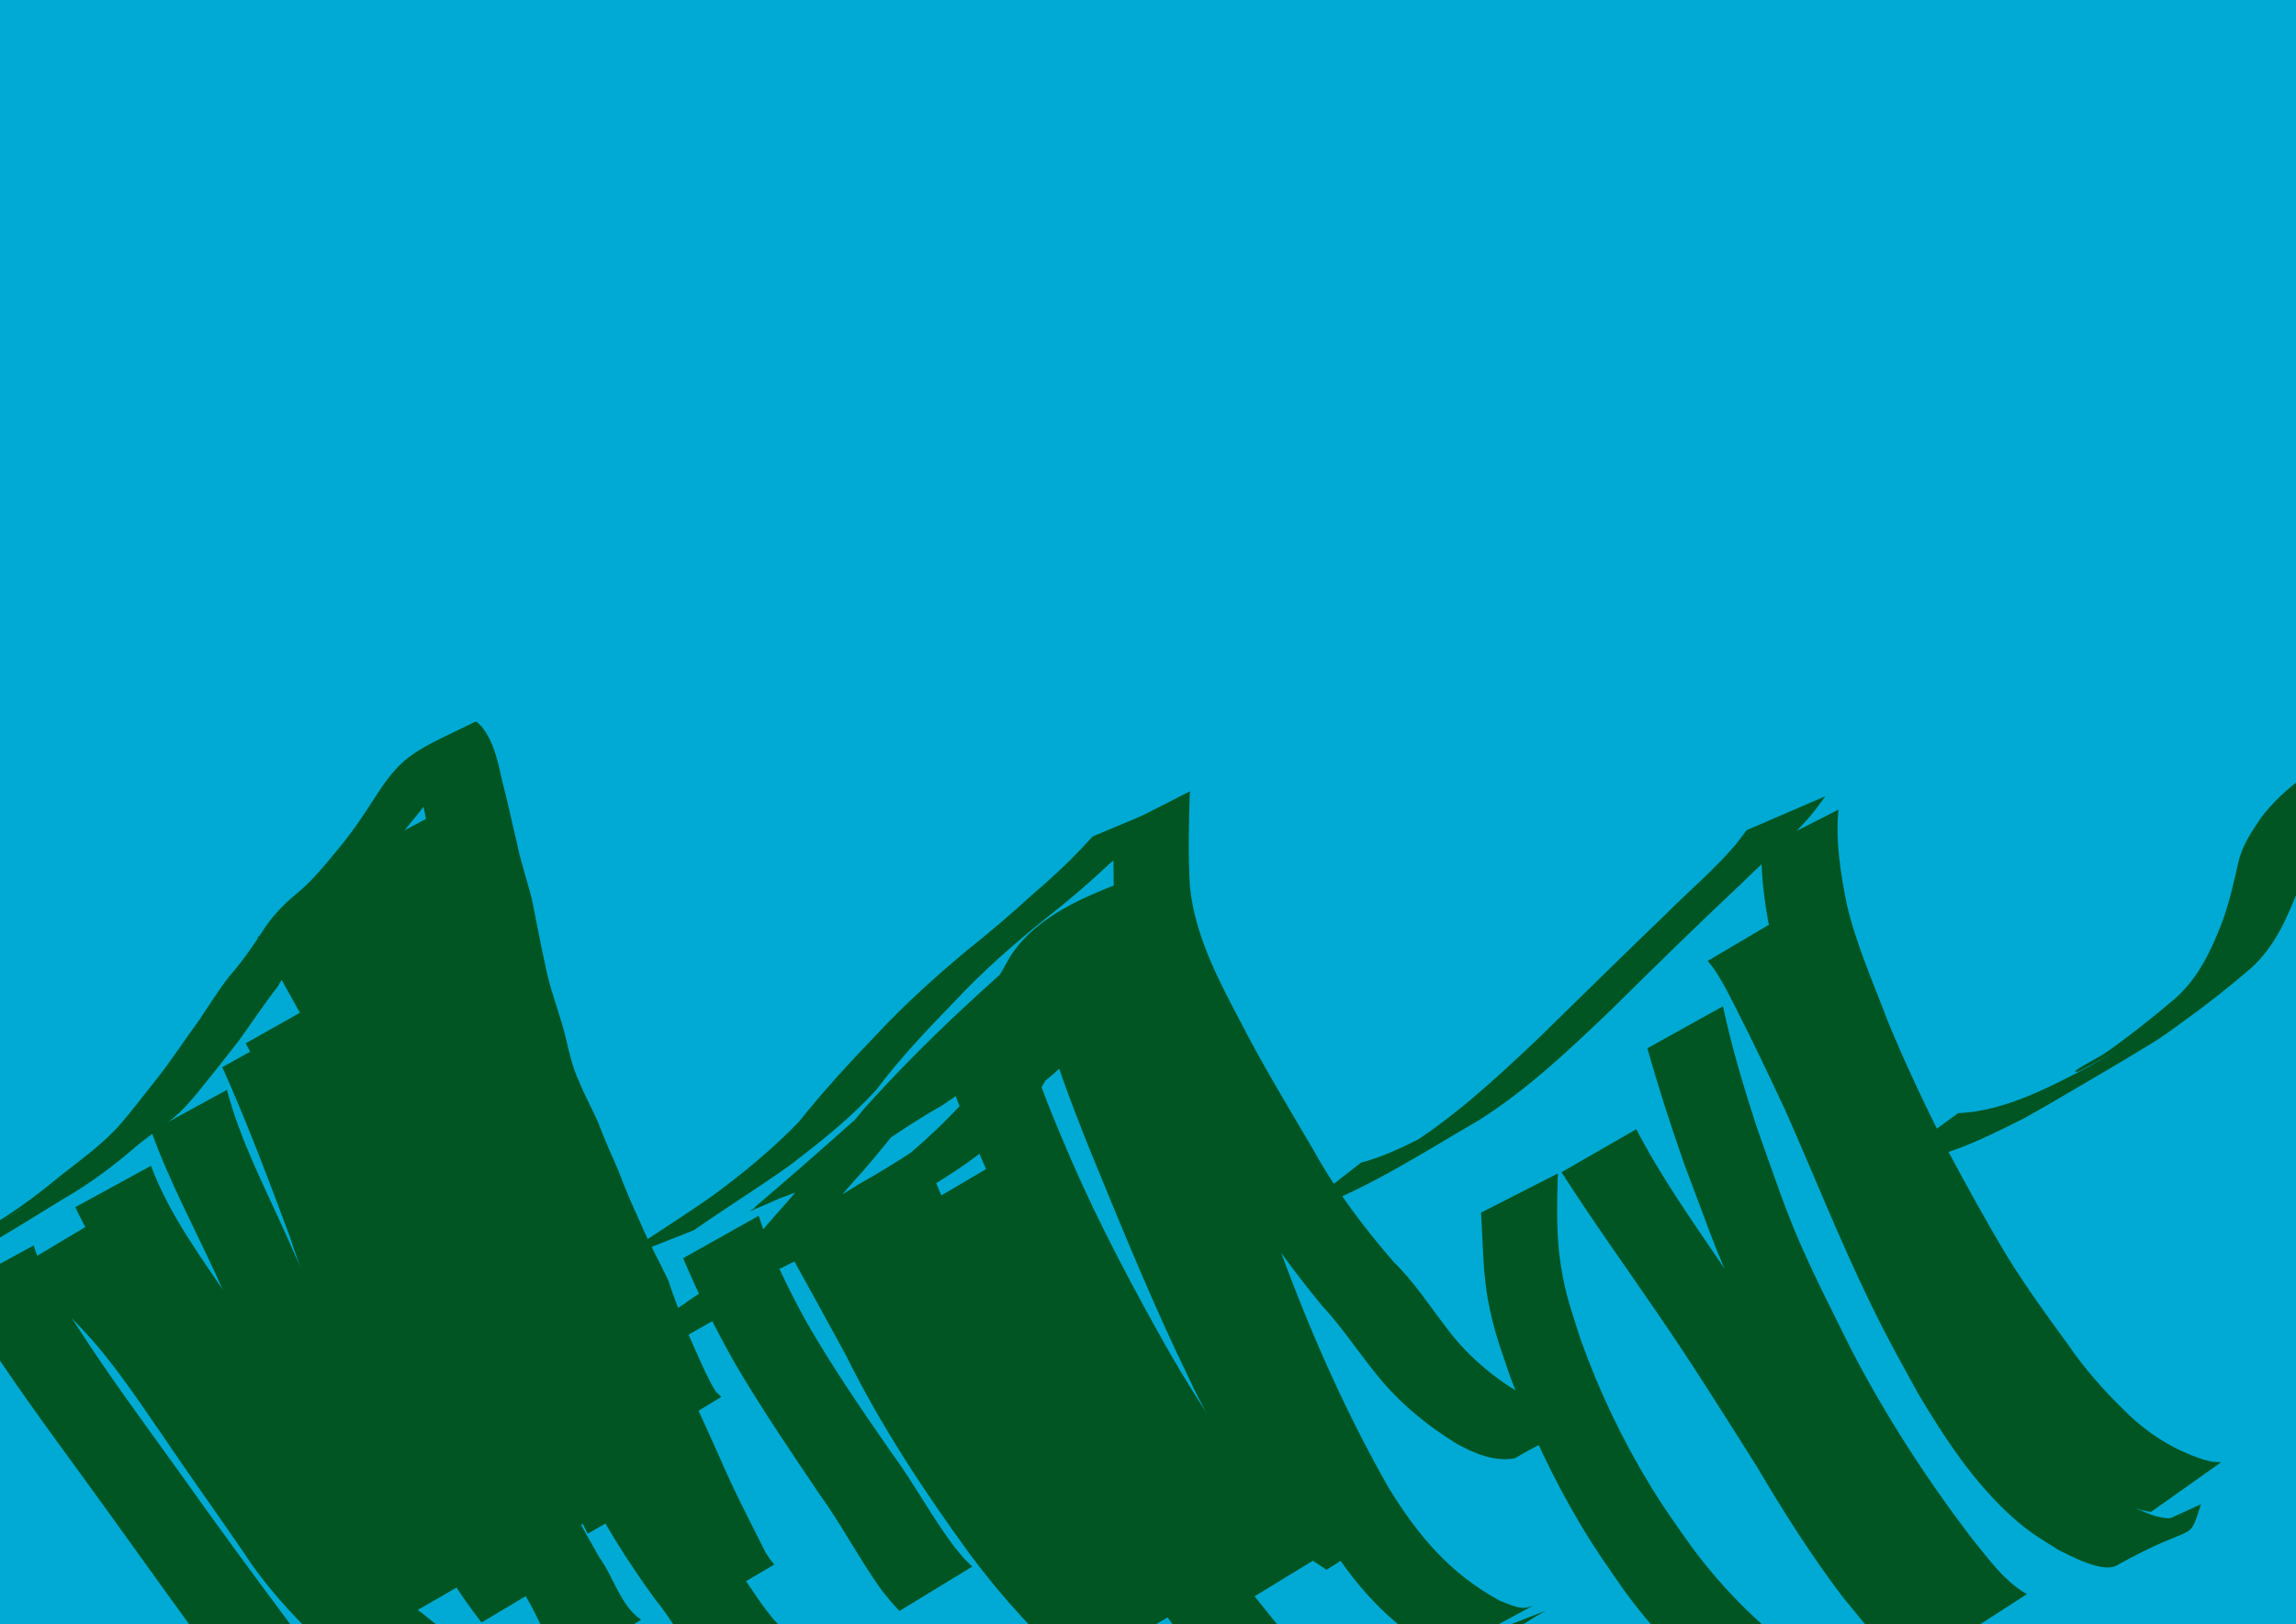
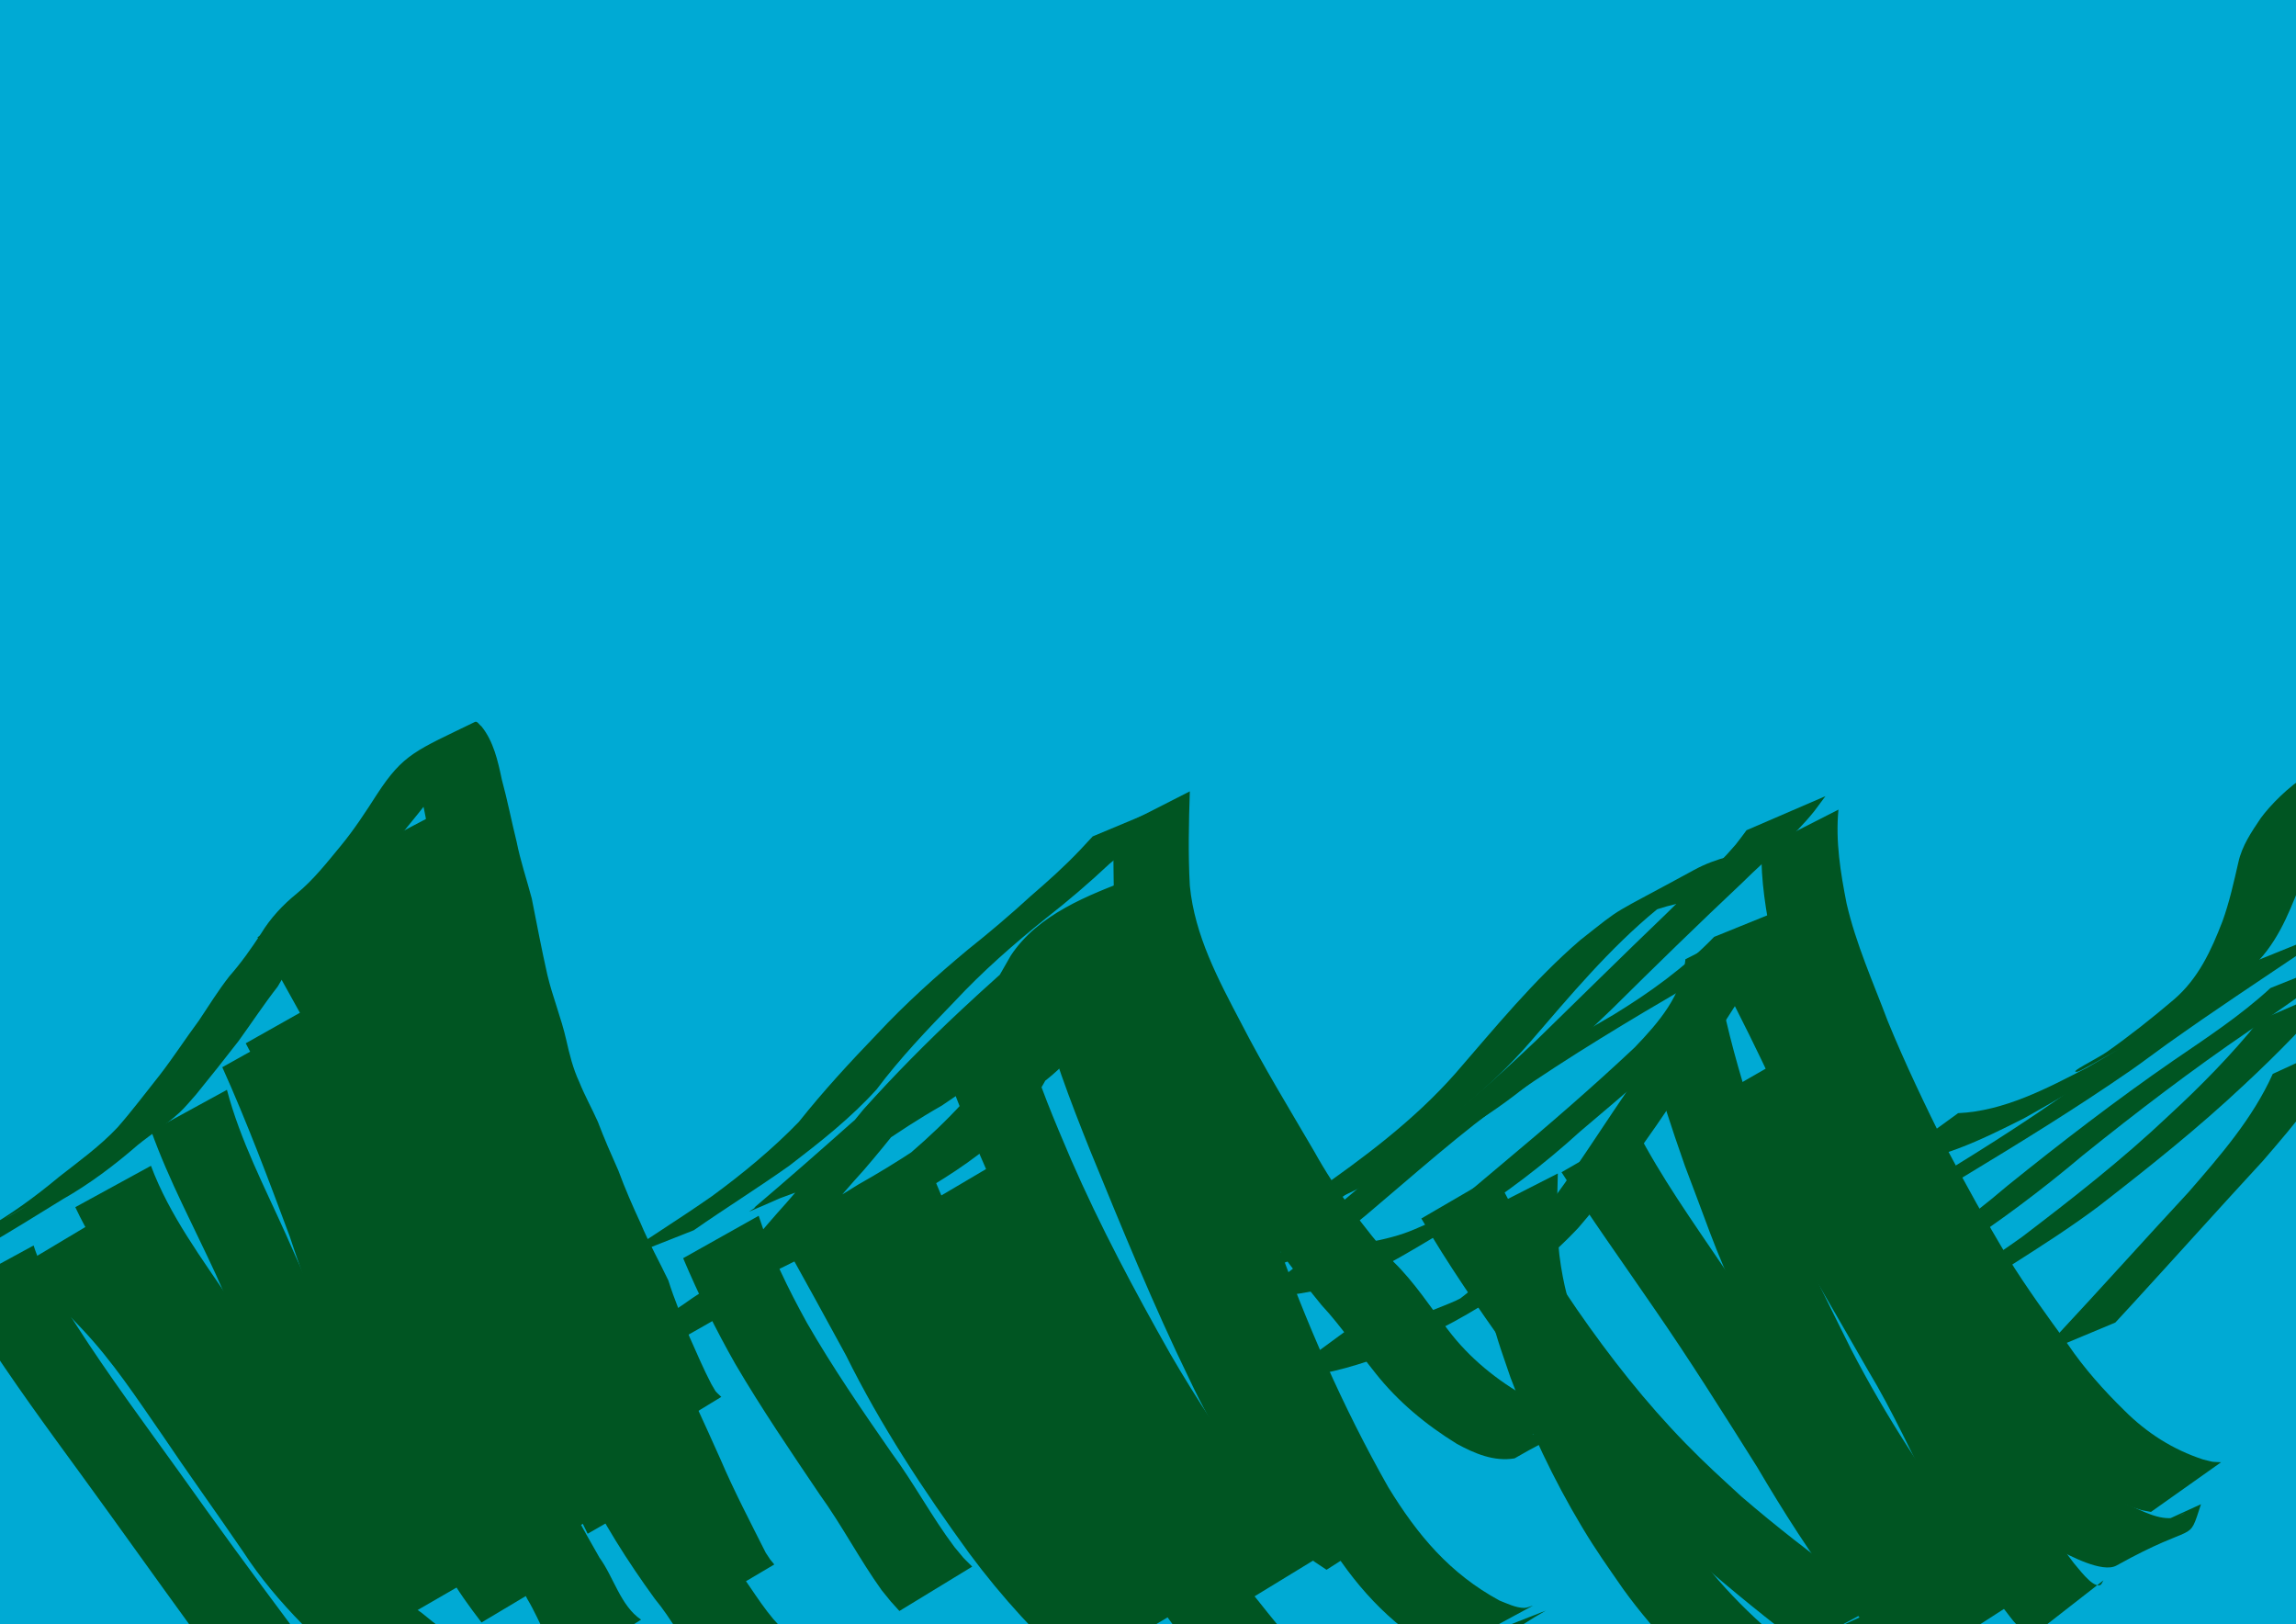
<svg xmlns="http://www.w3.org/2000/svg" width="297mm" height="210mm" viewBox="0 0 297 210" id="svg2" version="1.1">
  <defs id="defs4" />
  <g id="layer1" transform="translate(0,-87)">
    <rect style="fill:#00aad4;stroke-width:0.265" id="rect3336" width="337.155" height="250.976" x="-8.315" y="77.774" />
  </g>
  <g id="layer2">
    <path style="fill:#005522;stroke-width:0.265" id="path3358" d="m -3.188,159.412 c 0.378,-0.147 0.765,-0.275 1.135,-0.442 0.907,-0.409 2.641,-1.338 3.448,-1.791 0.647,-0.363 2.569,-1.489 1.924,-1.123 -7.217,4.089 -9.936,5.784 -5.381,2.991 3.447,-1.964 6.65,-4.29 9.689,-6.83 2.613,-2.045 5.29,-3.972 7.57,-6.395 1.925,-2.189 3.668,-4.53 5.487,-6.807 1.76,-2.284 3.327,-4.706 5.045,-7.02 1.286,-1.932 2.505,-3.896 3.936,-5.727 1.525,-1.729 2.85,-3.614 4.112,-5.539 1.215,-1.991 2.792,-3.681 4.593,-5.147 2.171,-1.777 3.915,-4.017 5.697,-6.169 1.743,-2.109 3.232,-4.403 4.708,-6.701 3.426,-5.246 5.019,-5.62 12.659,-9.343 0.303,-0.148 0.56,0.377 0.839,0.565 1.565,1.926 2.142,4.511 2.642,6.899 0.729,2.657 1.248,5.362 1.913,8.035 0.494,2.488 1.313,4.889 1.958,7.337 0.651,3.301 1.281,6.608 2.022,9.891 0.677,2.851 1.797,5.557 2.442,8.416 0.421,1.858 0.866,3.675 1.672,5.405 0.708,1.762 1.631,3.421 2.408,5.15 0.81,2.147 1.733,4.244 2.664,6.34 0.851,2.303 1.834,4.564 2.869,6.79 1.058,2.536 2.411,4.93 3.592,7.406 0.77,2.478 1.802,4.857 2.726,7.277 0.923,2.05 1.79,4.133 2.834,6.125 0.762,1.265 0.32,0.722 1.287,1.661 0,0 -9.502,5.79 -9.502,5.79 l 0,0 c -1.068,-1.195 -0.592,-0.55 -1.422,-1.939 -1.068,-2.03 -1.996,-4.136 -2.911,-6.238 -0.897,-2.401 -1.883,-4.77 -2.648,-7.22 -1.16,-2.486 -2.527,-4.872 -3.607,-7.398 -1.064,-2.221 -2.018,-4.513 -2.913,-6.804 -0.897,-2.106 -1.825,-4.199 -2.701,-6.315 -0.743,-1.731 -1.681,-3.372 -2.372,-5.128 -0.893,-1.803 -1.363,-3.69 -1.768,-5.658 -0.563,-2.882 -1.623,-5.612 -2.342,-8.455 -0.723,-3.267 -1.406,-6.542 -2.048,-9.824 -0.667,-2.448 -1.537,-4.844 -2.012,-7.342 -0.62,-2.698 -1.1,-5.428 -1.927,-8.075 -0.331,-1.758 -0.839,-4.579 -2.15,-5.843 -3.352,1.761 -2.238,1.183 8.73,-5.2 0.244,-0.142 -0.482,0.303 -0.684,0.5 -0.816,0.797 -1.387,1.841 -2.087,2.73 -1.526,2.325 -2.984,4.697 -4.75,6.855 -1.767,2.16 -3.478,4.395 -5.48,6.342 -1.83,1.367 -3.552,2.846 -4.758,4.822 -1.272,1.93 -2.492,3.918 -4.053,5.633 -1.497,1.787 -2.823,3.692 -3.987,5.714 -1.784,2.283 -3.367,4.707 -5.07,7.05 -1.793,2.318 -3.623,4.613 -5.471,6.885 -0.541,0.618 -1.517,1.765 -2.124,2.324 -1.684,1.551 -3.656,2.771 -5.425,4.215 -3.027,2.625 -6.235,5.045 -9.726,7.027 -6.515,4.011 -13.042,8.172 -20.09,11.191 0,0 8.809,-6.896 8.809,-6.896 z" />
    <path style="fill:#005522;stroke-width:0.265" id="path3360" d="m 79.342,163.222 c 4.222,-2.899 8.575,-5.592 12.772,-8.528 3.974,-2.908 7.785,-6.054 11.215,-9.59 3.169,-3.987 6.616,-7.721 10.146,-11.389 3.656,-3.919 7.64,-7.497 11.757,-10.92 2.772,-2.206 5.473,-4.496 8.083,-6.892 2.207,-1.899 4.367,-3.83 6.372,-5.943 1.12,-1.202 0.566,-0.607 1.661,-1.785 0,0 10.244,-4.285 10.244,-4.285 l 0,0 c -1.109,1.184 -0.549,0.584 -1.68,1.798 -2.008,2.149 -4.091,4.199 -6.397,6.033 -2.617,2.46 -5.344,4.795 -8.176,7.005 -4.192,3.359 -8.238,6.907 -11.903,10.842 -3.515,3.624 -7.003,7.281 -10.039,11.326 -3.354,3.711 -7.312,6.819 -11.274,9.853 -4.062,2.886 -8.289,5.516 -12.376,8.364 0,0 -10.404,4.11 -10.404,4.11 z" />
    <path style="fill:#005522;stroke-width:0.265" id="path3362" d="m 153.911,102.348 c -0.136,4.076 -0.229,8.158 0.003,12.23 0.626,6.427 3.698,12.151 6.649,17.768 2.9,5.65 6.223,11.063 9.422,16.544 2.861,5.156 6.425,9.848 10.268,14.3 2.726,2.648 4.759,5.85 7.079,8.834 2.766,3.651 6.34,6.531 10.317,8.76 2.177,0.985 4.805,2.251 7.091,0.962 -9.223,5.18 -11.699,7.308 -8.595,4.7 0,0 10.289,-4.445 10.289,-4.445 l 0,0 c -2.046,4.225 -0.114,0.563 -10.513,6.615 -2.648,0.45 -5.171,-0.622 -7.462,-1.874 -3.976,-2.449 -7.601,-5.44 -10.511,-9.115 -2.36,-2.932 -4.434,-6.081 -7.006,-8.841 -3.754,-4.591 -7.309,-9.356 -10.228,-14.531 -3.261,-5.466 -6.511,-10.944 -9.411,-16.614 -2.987,-5.743 -6.189,-11.55 -7.009,-18.075 -0.343,-4.039 -0.178,-8.087 -0.359,-12.135 0,0 9.977,-5.083 9.977,-5.083 z" />
    <path style="fill:#005522;stroke-width:0.265" id="path3364" d="m 176.07,150.362 c 3.01,-0.787 5.82,-2.183 8.57,-3.61 0.966,-0.501 3.812,-2.099 2.877,-1.542 -2.041,1.217 -4.133,2.349 -6.2,3.523 6.419,-3.907 11.949,-9.025 17.389,-14.158 5.611,-5.465 11.18,-10.972 16.831,-16.396 2.986,-2.991 6.246,-5.728 8.988,-8.954 0.963,-1.25 0.498,-0.633 1.398,-1.849 0,0 10.208,-4.406 10.208,-4.406 l 0,0 c -0.927,1.248 -0.451,0.607 -1.43,1.923 -2.723,3.415 -6.187,6.144 -9.272,9.217 -5.744,5.405 -11.386,10.911 -16.989,16.462 -5.396,5.149 -10.831,10.333 -17.171,14.327 -7.753,4.497 -15.412,9.553 -24.023,12.315 0,0 8.821,-6.853 8.821,-6.853 z" />
    <path style="fill:#005522;stroke-width:0.265" id="path3366" d="m 237.814,104.711 c -0.395,4.1 0.263,8.115 1.048,12.122 1.213,5.256 3.435,10.197 5.327,15.226 2.255,5.516 4.838,10.891 7.49,16.226 2.581,4.853 5.228,9.674 8.066,14.382 2.394,3.861 5.06,7.533 7.74,11.196 2.123,3.124 4.625,5.931 7.32,8.567 2.898,2.901 6.262,5.04 10.143,6.32 1.623,0.394 0.834,0.285 2.364,0.367 0,0 -9.071,6.424 -9.071,6.424 l 0,0 c -1.601,-0.298 -0.785,-0.099 -2.442,-0.618 -3.887,-1.54 -7.285,-3.856 -10.273,-6.79 -2.756,-2.677 -5.405,-5.448 -7.498,-8.691 -2.586,-3.758 -5.268,-7.453 -7.638,-11.356 -2.811,-4.757 -5.521,-9.575 -8.086,-14.47 -2.64,-5.379 -5.182,-10.81 -7.512,-16.331 -1.948,-5.064 -4.209,-10.038 -5.524,-15.322 -0.827,-4.02 -1.499,-8.058 -1.413,-12.178 0,0 9.961,-5.075 9.961,-5.075 z" />
    <path style="fill:#005522;stroke-width:0.265" id="path3370" d="m 253.288,143.97 c 5.971,-0.275 11.468,-3.19 16.674,-5.876 10.062,-5.857 -0.63,0.415 -1.187,0.506 -1.491,0.245 2.515,-1.676 3.75,-2.546 3.009,-2.122 5.872,-4.393 8.675,-6.775 3.169,-2.716 4.827,-6.338 6.291,-10.129 0.897,-2.478 1.463,-5.056 2.054,-7.619 0.47,-2.147 1.699,-3.939 2.903,-5.729 2.411,-3.279 9.442,-9.71 12.126,-5.356 0.439,0.712 0.524,1.29 0.736,2.091 0.54,2.947 1.35,5.831 2.168,8.711 0.57,2.89 1.4,5.699 2.336,8.489 0.714,2.31 1.6,4.542 2.253,6.871 0.49,2.567 1.546,4.952 2.552,7.345 1.079,2.238 2.178,4.465 3.28,6.691 0.967,2.036 1.429,4.25 2.241,6.341 0.955,1.976 1.856,3.99 3.121,5.792 0.85,1.044 0.42,0.506 1.29,1.613 0,0 -9.553,5.705 -9.553,5.705 l 0,0 c -0.897,-1.119 -0.453,-0.558 -1.331,-1.682 -1.263,-1.9 -2.259,-3.957 -3.251,-6.008 -0.811,-2.064 -1.242,-4.253 -2.174,-6.275 -1.08,-2.259 -2.208,-4.495 -3.292,-6.752 -1.033,-2.429 -2.094,-4.861 -2.612,-7.464 -0.681,-2.305 -1.552,-4.533 -2.226,-6.84 -0.904,-2.82 -1.798,-5.635 -2.313,-8.558 -0.789,-2.886 -1.688,-5.742 -2.272,-8.678 -0.119,-0.47 -0.228,-1.14 -0.523,-1.569 -0.07,-0.102 -0.176,-0.205 -0.299,-0.22 -0.123,-0.016 -0.453,0.203 -0.346,0.139 9.511,-5.778 11.593,-7.56 8.311,-4.837 -1.2,1.691 -2.5,3.366 -3.111,5.377 -0.671,2.597 -1.16,5.246 -2.061,7.782 -1.532,3.952 -3.125,7.837 -6.367,10.749 -2.867,2.455 -5.809,4.777 -8.88,6.976 -1.232,0.882 -2.446,1.795 -3.737,2.59 -4.223,2.6 -8.52,5.078 -12.797,7.59 -1.306,0.767 -2.633,1.498 -3.949,2.246 -5.509,2.767 -11.24,5.624 -17.522,5.881 0,0 9.044,-6.571 9.044,-6.571 z" />
    <path style="fill:#005522;stroke-width:0.265" id="path3372" d="m 56.454,105.207 c 0.642,4.047 2.213,7.826 3.691,11.619 2.759,6.637 6.039,13.041 9.094,19.544 3.321,7.033 6.382,14.186 9.573,21.279 2.397,5.743 4.737,11.511 7.652,17.014 2.519,4.547 4.588,9.318 6.724,14.05 1.763,4.126 3.851,8.099 5.862,12.107 0.775,1.158 0.394,0.661 1.109,1.518 0,0 -9.629,5.698 -9.629,5.698 l 0,0 c -0.665,-1.032 -0.301,-0.445 -1.075,-1.772 -1.883,-4.085 -3.847,-8.131 -5.673,-12.243 -2.143,-4.71 -4.263,-9.431 -6.715,-13.992 -2.812,-5.587 -5.163,-11.372 -7.516,-17.164 -3.113,-7.12 -6.171,-14.267 -9.497,-21.291 -3.113,-6.495 -6.398,-12.91 -9.34,-19.485 -1.556,-3.829 -3.158,-7.635 -4.179,-11.651 0,0 9.918,-5.232 9.918,-5.232 z" />
    <path style="fill:#005522;stroke-width:0.265" id="path3374" d="m 55.057,128.098 c 1.939,6.085 4.495,11.939 7.302,17.667 4.011,7.586 8.089,15.14 12.365,22.581 3.38,5.85 6.776,11.687 9.876,17.692 2.572,5.412 5.79,10.464 9.427,15.215 2.239,2.545 3.821,5.556 6.001,8.143 0.245,0.268 0.49,0.536 0.734,0.804 0,0 -9.515,5.756 -9.515,5.756 l 0,0 c -0.248,-0.285 -0.496,-0.57 -0.744,-0.855 -2.101,-2.66 -3.627,-5.709 -5.799,-8.319 -3.549,-4.883 -6.781,-9.99 -9.421,-15.429 -3.04,-6.019 -6.445,-11.833 -9.708,-17.731 -4.237,-7.486 -8.212,-15.116 -12.33,-22.667 -1.319,-2.592 -2.505,-4.844 -3.697,-7.489 -1.49,-3.309 -2.75,-6.722 -4.275,-10.016 0,0 9.786,-5.351 9.786,-5.351 z" />
    <path style="fill:#005522;stroke-width:0.265" id="path3376" d="m 52.789,129.5 c 1.672,4.985 3.058,10.058 4.606,15.082 2.599,7.958 5.991,15.61 9.801,23.053 3.639,7.272 7.692,14.313 11.794,21.33 1.882,3.146 0.993,1.641 2.671,4.512 0,0 -9.427,5.422 -9.427,5.422 l 0,0 c -1.545,-2.931 -0.718,-1.394 -2.49,-4.605 -3.92,-7.136 -8.016,-14.172 -11.601,-21.489 -3.876,-7.459 -7.37,-15.131 -10.092,-23.093 -1.621,-4.96 -2.984,-10.022 -5.045,-14.823 0,0 9.785,-5.389 9.785,-5.389 z" />
    <path style="fill:#005522;stroke-width:0.265" id="path3378" d="m 43.009,115.61 c 1.681,3.371 3.421,6.706 5.219,10.016 2.768,4.74 5.067,9.742 7.283,14.759 2.524,5.818 5.617,11.368 8.657,16.928 2.861,5.229 5.876,10.356 9.216,15.293 2.726,3.737 5.392,7.52 7.948,11.376 0.27,0.407 0.539,0.814 0.809,1.221 0,0 -9.545,5.57 -9.545,5.57 l 0,0 c -0.257,-0.415 -0.514,-0.83 -0.771,-1.245 -2.417,-3.931 -5.04,-7.724 -7.726,-11.474 -3.346,-4.973 -6.376,-10.132 -9.232,-15.402 -3.033,-5.597 -6.121,-11.177 -8.731,-16.988 -2.206,-4.985 -4.566,-9.921 -7.314,-14.632 -1.836,-3.278 -3.624,-6.582 -5.511,-9.829 0,0 9.698,-5.594 9.698,-5.594 z" />
    <path style="fill:#005522;stroke-width:0.265" id="path3380" d="m 51.109,110.569 c 0.132,6.075 2.535,11.881 4.507,17.546 3.621,9.992 8.178,19.61 12.597,29.266 3.959,8.581 8.143,17.056 12.284,25.55 1.736,3.301 3.153,6.754 5.018,9.986 0,0 -9.5,5.447 -9.5,5.447 l 0,0 c -1.683,-3.358 -3.024,-6.867 -4.685,-10.237 -3.98,-8.585 -8.168,-17.069 -12.09,-25.681 -4.363,-9.708 -8.928,-19.337 -12.762,-29.271 -2.102,-5.713 -4.566,-11.438 -5.361,-17.514 0,0 9.992,-5.091 9.992,-5.091 z" />
    <path style="fill:#005522;stroke-width:0.265" id="path3382" d="m 38.49,132.591 c 2.665,7.433 5.253,14.893 7.869,22.345 3.144,9.865 7.401,19.297 12.287,28.406 2.862,4.872 5.725,9.742 8.645,14.579 1.307,2.216 2.835,4.281 4.441,6.285 0,0 -9.444,5.633 -9.444,5.633 l 0,0 c -1.597,-2.07 -3.123,-4.19 -4.418,-6.467 -2.836,-4.908 -5.692,-9.803 -8.368,-14.802 -4.719,-9.259 -8.787,-18.828 -12.04,-28.705 -2.737,-7.342 -5.49,-14.692 -8.706,-21.839 0,0 9.733,-5.435 9.733,-5.435 z" />
    <path style="fill:#005522;stroke-width:0.265" id="path3384" d="m 41.511,129.455 c 2.624,6.104 5.283,12.192 8.01,18.251 4.958,10.222 10.39,20.205 15.613,30.293 3.93,7.931 8.01,15.792 12.419,23.468 1.829,2.499 2.721,6.232 5.375,8.01 0,0 -9.423,5.936 -9.423,5.936 l 0,0 c -2.585,-2.261 -3.545,-5.711 -5.283,-8.587 -4.101,-7.864 -8.014,-15.824 -11.88,-23.806 -5.219,-10.105 -10.811,-20.01 -15.903,-30.18 -2.85,-5.985 -5.492,-12.078 -8.655,-17.906 0,0 9.727,-5.48 9.727,-5.48 z" />
    <path style="fill:#005522;stroke-width:0.265" id="path3386" d="m 29.355,140.949 c 1.726,6.562 4.89,12.595 7.651,18.755 3.63,8.301 7.547,16.461 11.712,24.505 3.185,6.22 6.721,12.247 10.182,18.315 0.428,0.716 0.855,1.432 1.283,2.148 0,0 -9.391,5.425 -9.391,5.425 l 0,0 c -0.412,-0.731 -0.824,-1.462 -1.236,-2.193 -3.377,-6.133 -6.77,-12.256 -9.962,-18.488 -4.083,-8.105 -8.023,-16.271 -11.671,-24.583 -2.831,-6.157 -6.06,-12.139 -8.353,-18.531 0,0 9.786,-5.351 9.786,-5.351 z" />
    <path style="fill:#005522;stroke-width:0.265" id="path3388" d="m 19.527,150.776 c 2.409,6.45 6.639,12.05 10.442,17.73 6.077,9.415 12.432,18.635 19.613,27.245 2.457,2.929 5.255,5.527 8.069,8.101 0,0 -9.117,5.618 -9.117,5.618 l 0,0 c -2.721,-2.696 -5.432,-5.408 -7.844,-8.392 -7.013,-8.77 -13.336,-18.041 -19.619,-27.342 -4,-5.706 -8.357,-11.273 -11.33,-17.608 0,0 9.786,-5.351 9.786,-5.351 z" />
    <path style="fill:#005522;stroke-width:0.265" id="path3392" d="m 12.739,157.68 c 2.046,3.133 4.621,5.873 7.148,8.616 3.968,4.131 7.03,8.999 10.226,13.722 3.449,5.147 7.1,10.152 10.655,15.224 2.24,3.271 4.864,6.234 7.695,8.998 1.966,1.519 4.031,2.905 6.06,4.339 1.952,1.624 3.982,3.111 6.061,4.566 0.319,0.198 0.639,0.396 0.958,0.593 0,0 -9.35,6.009 -9.35,6.009 l 0,0 c -0.323,-0.214 -0.645,-0.428 -0.968,-0.643 -2.072,-1.463 -4.071,-3.002 -6.069,-4.563 -2.073,-1.457 -4.186,-2.874 -6.103,-4.536 -2.799,-2.868 -5.397,-5.924 -7.583,-9.294 -3.494,-5.116 -7.125,-10.132 -10.583,-15.273 -3.219,-4.648 -6.341,-9.4 -10.238,-13.523 -2.61,-2.739 -5.235,-5.474 -7.545,-8.476 0,0 9.636,-5.759 9.636,-5.759 z" />
    <path style="fill:#005522;stroke-width:0.265" id="path3394" d="m 4.346,161.081 c 1.191,3.743 3.431,7.065 5.549,10.337 4.179,6.505 8.798,12.711 13.306,18.989 4.696,6.612 9.485,13.159 14.34,19.656 3.925,5.37 8.153,10.512 12.779,15.291 1.534,1.66 3.414,2.884 5.314,4.071 1.4,0.875 2.451,1.557 4.05,1.953 0.304,-0.02 0.607,-0.039 0.911,-0.059 0,0 -9.066,6.488 -9.066,6.488 l 0,0 c -0.341,-0.066 -0.682,-0.132 -1.023,-0.198 C 46.951,236.16 43.822,233.628 41.096,230.974 36.545,226.086 32.397,220.834 28.428,215.466 23.598,208.947 18.896,202.334 14.149,195.754 9.627,189.461 4.96,183.27 0.6,176.862 c -2.258,-3.323 -4.576,-6.677 -6.096,-10.416 0,0 9.843,-5.365 9.843,-5.365 z" />
    <path style="fill:#005522;stroke-width:0.265" id="path3396" d="m 144.127,123.754 c 1.03,6.939 3.51,13.553 5.967,20.088 3.913,9.983 7.987,19.894 12.792,29.483 3.17,6.57 7.192,12.645 11.8,18.282 1.091,1.255 2.189,2.564 3.501,3.604 0.864,0.685 1.884,1.199 2.797,1.818 0,0 -9.388,5.996 -9.388,5.996 l 0,0 c -0.949,-0.654 -1.963,-1.243 -2.829,-2.009 -1.284,-1.135 -2.34,-2.517 -3.405,-3.848 -4.405,-5.867 -8.345,-12.075 -11.475,-18.723 -4.715,-9.664 -8.758,-19.618 -12.838,-29.563 -2.623,-6.533 -5.142,-13.124 -6.804,-19.979 0,0 9.882,-5.149 9.882,-5.149 z" />
    <path style="fill:#005522;stroke-width:0.265" id="path3398" d="m 145.887,117.199 c 2.299,4.353 4.209,8.897 6.281,13.36 4.473,9.638 8.81,19.345 12.741,29.217 4.053,11.308 8.752,22.131 14.677,32.581 3.806,6.218 7.953,11.156 14.392,14.653 0.921,0.359 2.139,0.954 3.188,0.948 0.392,-0.002 0.758,-0.199 1.138,-0.298 -2.899,1.568 -5.798,3.137 -8.697,4.705 0,0 10.351,-4.056 10.351,-4.056 l 0,0 c -8.675,4.898 -8.487,7.855 -15.13,4.636 -6.204,-3.887 -10.521,-9.132 -14.192,-15.442 -5.71,-10.538 -10.44,-21.532 -14.582,-32.777 -4.043,-9.787 -8.342,-19.475 -13.087,-28.944 -2.191,-4.347 -4.221,-8.79 -6.736,-12.963 0,0 9.655,-5.62 9.655,-5.62 z" />
    <path style="fill:#005522;stroke-width:0.265" id="path3400" d="m 132.859,134.841 c 1.422,5.205 3.582,10.19 5.694,15.146 3.759,8.625 8.197,16.931 12.826,25.114 3.426,5.921 7.249,11.611 11.186,17.204 2.079,2.814 4.358,5.481 6.657,8.117 0.368,0.376 0.735,0.752 1.103,1.128 0,0 -9.409,5.743 -9.409,5.743 l 0,0 c -0.376,-0.395 -0.752,-0.789 -1.128,-1.184 -2.301,-2.685 -4.631,-5.361 -6.619,-8.291 -3.732,-5.759 -7.382,-11.579 -10.796,-17.532 -4.59,-8.239 -9.102,-16.535 -13.038,-25.111 -2.243,-4.954 -4.451,-9.934 -6.32,-15.044 0,0 9.844,-5.29 9.844,-5.29 z" />
    <path style="fill:#005522;stroke-width:0.265" id="path3402" d="m 120.09,150.51 c 2.297,5.967 5.142,11.707 7.991,17.424 3.45,6.886 7.232,13.599 11.187,20.206 1.905,3.145 3.863,6.258 5.81,9.378 2.067,3.298 4.391,6.42 6.806,9.469 0.308,0.377 0.617,0.754 0.925,1.131 0,0 -9.489,5.665 -9.489,5.665 l 0,0 c -0.297,-0.388 -0.595,-0.776 -0.892,-1.164 -2.368,-3.122 -4.686,-6.286 -6.825,-9.571 -2.034,-3.086 -3.942,-6.252 -5.691,-9.509 -3.707,-6.771 -7.357,-13.573 -10.933,-20.414 -2.931,-5.684 -5.788,-11.402 -8.638,-17.126 0,0 9.749,-5.487 9.749,-5.487 z" />
    <path style="fill:#005522;stroke-width:0.265" id="path3404" d="m 127.733,151.093 c 3.168,5.482 6.386,10.937 9.649,16.365 4.43,7.339 8.745,14.747 13.206,22.068 3.394,5.729 7.38,11.065 11.299,16.437 2.824,3.427 5.438,7.335 9.458,9.447 0.318,-0.004 0.636,-0.008 0.953,-0.012 0,0 -9.117,6.389 -9.117,6.389 l 0,0 c -0.37,-0.122 -0.741,-0.245 -1.111,-0.367 -3.885,-2.538 -6.581,-6.394 -9.408,-10 -3.94,-5.392 -7.882,-10.799 -11.238,-16.583 -4.378,-7.367 -8.572,-14.845 -13.118,-22.112 -3.32,-5.365 -6.554,-10.799 -10.208,-15.947 0,0 9.633,-5.686 9.633,-5.686 z" />
    <path style="fill:#005522;stroke-width:0.265" id="path3406" d="m 111.053,155.041 c 2.341,5.087 4.97,10.042 7.536,15.019 0.672,1.305 1.342,2.612 2.017,3.916 2.045,3.949 2.425,4.803 4.779,8.674 2.732,4.491 5.756,8.753 8.866,12.986 4.293,5.576 9.188,10.674 14.665,15.092 1.915,1.073 0.981,0.697 2.761,1.229 0,0 -9.198,6.177 -9.198,6.177 l 0,0 c -1.809,-0.856 -0.867,-0.33 -2.787,-1.645 -5.315,-4.677 -10.101,-9.908 -14.321,-15.598 -5.919,-8.143 -11.461,-16.551 -15.934,-25.592 -2.683,-4.918 -5.368,-9.836 -8.1,-14.727 0,0 9.716,-5.532 9.716,-5.532 z" />
    <path style="fill:#005522;stroke-width:0.265" id="path3408" d="m 98.138,157.241 c 1.549,4.846 3.79,9.399 6.24,13.841 3.325,5.784 7.109,11.277 10.907,16.756 2.925,3.953 5.225,8.319 8.179,12.246 1.533,1.837 0.76,1 2.297,2.532 0,0 -9.418,5.74 -9.418,5.74 l 0,0 c -1.511,-1.67 -0.74,-0.776 -2.3,-2.694 -2.868,-4 -5.133,-8.391 -8.017,-12.384 -3.746,-5.551 -7.513,-11.088 -10.907,-16.866 -2.519,-4.433 -4.767,-8.988 -6.75,-13.684 0,0 9.769,-5.486 9.769,-5.486 z" />
    <path style="fill:#005522;stroke-width:0.265" id="path3410" d="m 144.397,117.73 c -3.447,2.852 -6.799,5.811 -10.094,8.836 -4.421,4.052 -8.632,8.316 -12.679,12.739 -3.39,3.966 -6.518,8.136 -9.934,12.08 -3.334,3.651 -6.404,7.529 -9.663,11.246 -2,1.957 -3.621,4.573 -6.084,6.031 -3.479,2.06 -7.018,4.015 -10.527,6.023 -0.304,-0.004 -0.657,0.152 -0.913,-0.013 -0.317,-0.205 -0.514,-0.594 -0.598,-0.962 -0.456,-2.012 3.23,-4.128 4.442,-4.972 6.658,-4.77 14.122,-7.852 21.38,-11.452 1.835,-0.91 4.976,-2.603 6.778,-3.563 8.398,-4.815 -1.828,1.067 -2.951,1.583 -0.975,0.448 1.784,-1.192 2.66,-1.811 2.037,-1.438 3.825,-2.954 5.568,-4.727 1.97,-2.003 3.308,-4.445 4.65,-6.877 1.389,-1.939 2.803,-3.831 4.071,-5.853 1.783,-3.295 0.5,-0.996 10.087,-4.202 0.458,-0.153 -0.674,0.693 -1.002,1.048 -1.732,1.873 -3.434,3.772 -5.175,5.638 -4.154,4.536 -8.845,8.499 -13.687,12.271 -5.257,4.114 -11.005,7.28 -16.852,10.548 -1.199,0.67 -0.975,0.57 -1.908,0.115 -0.078,-0.47 -0.35,-0.948 -0.233,-1.41 0.187,-0.732 2.009,-2.051 2.396,-2.342 2.193,-1.652 4.56,-3.047 6.886,-4.498 5.075,-2.866 9.932,-6.035 14.494,-9.661 3.586,-2.788 6.19,-6.425 8.555,-10.24 1.327,-2.227 2.315,-4.614 3.879,-6.692 1.365,-1.474 2.66,-2.951 3.687,-4.683 0.427,-0.643 0.791,-1.296 1.01,-2.032 0.013,-0.045 -0.161,0.836 -0.071,0.793 3.071,-1.479 5.956,-3.316 8.933,-4.974 -3.319,2.429 -5.894,5.699 -8.522,8.824 -3.009,3.963 -6.496,7.431 -10.266,10.656 -3.398,2.907 -7.215,5.254 -10.884,7.793 -2.934,1.663 -5.737,3.508 -8.508,5.425 -1.463,0.983 -2.961,1.916 -4.396,2.94 -0.362,0.258 -0.715,0.528 -1.067,0.799 -0.159,0.122 -0.279,0.307 -0.466,0.381 -3.262,1.281 -6.567,2.448 -9.851,3.672 4.24,-3.597 8.419,-7.266 12.575,-10.962 5.027,-4.374 10.325,-8.453 14.941,-13.272 2.503,-2.392 3.98,-5.474 5.706,-8.404 3.524,-5.316 9.975,-7.798 15.803,-9.998 1.19,-0.435 2.511,-0.63 3.66,-1.183 0.132,-0.064 0.456,-0.371 0.341,-0.28 -11.922,9.442 -12.539,9.221 -0.354,2.194 -3.352,1.874 -6.248,4.388 -8.954,7.086 -3.091,3.266 -5.689,6.944 -8.289,10.6 -2.062,2.844 -4.405,5.47 -7.097,7.726 0,0 -10.244,4.115 -10.244,4.115 l 0,0 c 0.653,-0.506 1.882,-1.436 2.472,-1.992 1.772,-1.669 3.284,-3.618 4.826,-5.492 2.628,-3.698 5.267,-7.403 8.297,-10.786 2.576,-2.728 5.338,-5.291 8.565,-7.243 3.442,-1.993 6.656,-7.514 10.325,-5.978 6.169,2.583 -10.192,7.346 -12.238,8.057 -3.802,1.562 -9.429,4.946 5.602,-3.783 0.332,-0.193 -0.636,0.431 -0.931,0.677 -0.857,0.715 -0.96,0.932 -1.658,1.801 -1.882,2.963 -3.254,6.254 -5.86,8.715 -4.578,4.95 -9.989,9.006 -15.064,13.424 -3.999,3.588 -7.948,7.246 -12.105,10.649 -3.627,1.6 -7.234,3.246 -10.882,4.799 -0.225,0.096 0.405,-0.273 0.599,-0.421 1.778,-1.349 3.584,-2.653 5.49,-3.821 2.815,-1.867 5.485,-3.96 8.553,-5.428 3.69,-2.576 7.57,-4.893 11.057,-7.747 3.795,-3.215 7.313,-6.449 10.298,-10.468 2.568,-3.123 5.121,-6.291 8.126,-9.007 3.462,-1.981 6.803,-4.192 10.387,-5.942 0.501,-0.245 1.128,0.75 1.201,1.075 0.206,0.916 -0.423,1.767 -0.876,2.48 -1.013,1.776 -2.067,3.471 -3.622,4.84 -1.735,2 -2.845,4.324 -4.102,6.639 -2.42,3.9 -4.932,7.733 -8.566,10.644 -4.539,3.69 -9.343,6.981 -14.482,9.791 -2.261,1.424 -4.546,2.778 -6.724,4.327 -0.489,0.347 -0.975,0.699 -1.462,1.05 -0.31,0.223 -0.557,0.586 -0.929,0.669 -0.25,0.056 -0.471,-0.202 -0.707,-0.303 0.446,-0.375 0.097,-0.105 1.18,-0.602 -2.551,1.501 -5.102,3.001 -7.653,4.502 -0.666,0.368 1.245,-0.876 1.872,-1.308 3.415,-2.353 0.563,-0.323 4.06,-2.849 4.896,-3.699 9.649,-7.59 13.808,-12.123 1.535,-1.672 2.161,-2.333 3.61,-3.985 0.436,-0.497 0.87,-0.995 1.293,-1.503 0.281,-0.339 0.424,-0.84 0.818,-1.039 3.492,-1.763 7.124,-3.233 10.715,-4.783 0.089,-0.038 -0.115,0.156 -0.172,0.233 -0.717,0.861 -1.15,1.831 -1.781,2.75 -0.452,0.659 -1.134,1.374 -1.631,1.992 -0.27,0.335 -0.521,0.684 -0.782,1.026 -1.435,2.488 -2.654,5.115 -4.703,7.197 -6.492,7.021 -15.483,10.997 -23.599,15.786 -4.419,2.337 -8.925,4.463 -13.385,6.717 -1.02,0.515 -4.002,2.2 -3.039,1.585 2.153,-1.375 4.41,-2.579 6.616,-3.869 -1.962,1.247 -1.83,1.057 -3.412,2.403 -0.284,0.242 -0.52,0.54 -0.821,0.76 -0.351,0.258 -1.075,0.368 -0.755,0.027 0.153,-0.163 0.421,-0.15 0.632,-0.225 -15.931,9.424 -9.012,5.799 -6.063,3.221 1.437,-1.257 2.662,-2.723 3.965,-4.112 3.3,-3.699 6.383,-7.579 9.705,-11.256 3.47,-3.94 6.65,-8.106 10.012,-12.135 4.004,-4.455 8.214,-8.714 12.592,-12.804 3.183,-2.983 6.448,-5.872 9.735,-8.737 0,0 10.357,-4.197 10.357,-4.197 z" />
    <path style="fill:#005522;stroke-width:0.265" id="path3412" d="m 230.542,118.587 c 3.561,6.441 6.427,13.283 9.321,20.049 3.485,8.411 6.77,16.912 10.791,25.089 2.547,5.18 3.461,6.63 6.261,11.568 3.499,5.617 7.334,11.248 12.467,15.527 2.242,1.869 3.338,2.366 5.78,3.762 1.876,0.751 4.067,2.097 6.219,1.697 0.425,-0.079 1.547,-0.776 1.167,-0.569 -9.082,4.95 -10.291,7.391 -7.88,3.43 0,0 10.041,-4.593 10.041,-4.593 l 0,0 c -1.749,5.332 -0.286,2.012 -10.934,7.931 -1.817,1.01 -6.104,-1.318 -7.607,-2.081 -2.372,-1.508 -3.558,-2.141 -5.735,-4.076 -5.051,-4.489 -8.83,-10.246 -12.261,-15.999 -2.574,-4.693 -3.81,-6.819 -6.187,-11.695 -3.989,-8.184 -7.338,-16.655 -11.022,-24.976 -2.055,-4.392 -4.126,-8.769 -6.328,-13.09 -0.938,-1.841 -1.654,-3.324 -2.769,-5.017 -0.292,-0.443 -0.638,-0.848 -0.958,-1.272 0,0 9.633,-5.686 9.633,-5.686 z" />
    <path style="fill:#005522;stroke-width:0.265" id="path3414" d="m 222.875,130.144 c 1.12,5.258 2.664,10.405 4.326,15.512 0.482,1.364 0.962,2.728 1.446,4.091 1.093,3.081 2.144,6.117 3.391,9.142 2.198,5.332 4.864,10.455 7.413,15.623 4.482,8.647 9.8,16.836 15.704,24.574 2.126,2.559 4.087,5.425 7.041,7.087 0,0 -9.357,6.029 -9.357,6.029 l 0,0 c -2.87,-1.974 -4.896,-4.868 -6.925,-7.651 -5.548,-8.047 -10.641,-16.412 -15.253,-25.031 -2.639,-5.154 -5.38,-10.264 -7.66,-15.592 -1.357,-3.17 -2.318,-5.882 -3.524,-9.097 -0.509,-1.357 -1.024,-2.713 -1.535,-4.07 -1.767,-5.014 -3.404,-10.068 -4.846,-15.185 0,0 9.779,-5.433 9.779,-5.433 z" />
    <path style="fill:#005522;stroke-width:0.265" id="path3416" d="m 211.662,146.045 c 3.222,6.231 7.308,11.963 11.229,17.764 4.67,6.759 9.164,13.637 13.552,20.581 3.473,5.751 7.087,11.399 11.172,16.736 2.951,3.522 5.787,7.286 9.621,9.9 0,0 -9.343,5.921 -9.343,5.921 l 0,0 c -3.693,-2.917 -6.479,-6.766 -9.485,-10.348 -4.08,-5.375 -7.699,-11.061 -11.122,-16.874 -4.37,-6.938 -8.731,-13.886 -13.4,-20.628 -3.984,-5.817 -8.099,-11.545 -11.895,-17.489 0,0 9.671,-5.562 9.671,-5.562 z" />
    <path style="fill:#005522;stroke-width:0.265" id="path3418" d="m 201.512,151.769 c -0.103,3.991 -0.237,8.044 0.407,12.003 0.634,3.897 1.312,5.555 2.51,9.377 2.374,6.686 5.456,13.142 9.164,19.194 1.919,3.133 3.245,4.906 5.351,7.884 4.311,5.795 9.503,10.875 15.464,14.945 2.445,1.348 5.197,2.873 8.092,2.895 0.422,0.003 0.839,-0.103 1.258,-0.155 1.426,-0.489 0.773,-0.17 1.973,-0.93 0,0 -8.705,6.944 -8.705,6.944 l 0,0 c -1.378,0.485 -0.646,0.296 -2.202,0.538 -3.507,-0.091 -6.659,-1.529 -9.533,-3.494 -5.859,-4.35 -11.048,-9.525 -15.327,-15.454 -2.077,-3.005 -3.426,-4.857 -5.319,-8.013 -3.685,-6.141 -6.756,-12.676 -9.267,-19.377 -1.289,-3.829 -2.01,-5.548 -2.793,-9.454 -0.782,-3.903 -0.755,-7.889 -1.001,-11.843 0,0 9.929,-5.059 9.929,-5.059 z" />
+     <path style="fill:#005522;stroke-width:0.265" id="path3420" d="m 193.512,151.973 c 2.905,6.13 6.684,11.783 10.481,17.384 4.243,6.129 8.857,12.005 14.067,17.345 2.653,2.719 4.444,4.307 7.201,6.849 4.495,3.873 9.187,7.517 13.999,10.986 1.521,1.018 3.179,1.798 5.019,1.991 0.411,0.043 0.849,0.16 1.24,0.024 0.332,-0.116 0.511,-0.482 0.766,-0.723 -2.984,1.606 -5.968,3.212 -8.951,4.817 0,0 10.131,-4.607 10.131,-4.607 l 0,0 c -3.29,2.25 -6.581,4.499 -9.871,6.749 -0.363,0.072 -0.72,0.207 -1.09,0.215 -2.402,0.052 -4.632,-1.286 -6.52,-2.598 -4.657,-3.637 -9.179,-7.448 -13.582,-11.388 -2.418,-2.33 -4.779,-4.561 -7.102,-6.992 -5.188,-5.429 -9.824,-11.344 -14.232,-17.416 -3.924,-5.547 -7.796,-11.135 -11.209,-17.016 0,0 9.655,-5.62 9.655,-5.62 z" />
+     <path style="fill:#005522;stroke-width:0.265" id="path3422" d="m 227.994,118.979 c -0.484,5.135 -3.299,8.654 -6.652,12.345 -5.419,5.245 -11.176,10.139 -16.934,15.007 -4.73,4.299 -9.769,8.153 -15.196,11.519 -5.233,2.908 -10.374,6.603 -16.216,8.374 -2.13,0.646 -4.31,0.994 -6.505,1.325 -1.772,0.182 -3.49,0.624 -5.201,1.097 0,0 8.745,-6.694 8.745,-6.694 l 0,0 c 1.723,-0.405 3.453,-0.764 5.213,-0.975 2.142,-0.349 4.243,-0.743 6.307,-1.439 3.453,-1.164 11.707,-5.729 -2.411,2.208 1.449,-0.876 3.419,-2.043 4.817,-2.985 2.761,-1.859 5.284,-3.942 7.814,-6.095 0.933,-0.793 1.874,-1.577 2.811,-2.365 5.75,-4.804 11.428,-9.713 16.885,-14.847 3.077,-3.209 6.175,-6.757 6.547,-11.39 0,0 9.977,-5.083 9.977,-5.083 z" />
+     <path style="fill:#005522;stroke-width:0.265" id="path3424" d="m 230.593,120.889 c -3.81,5.317 -7.19,10.923 -10.775,16.39 -4.876,7.424 -9.846,14.787 -15.652,21.518 -7.421,7.925 -17.159,13.341 -27.212,17.251 -3.651,1.218 -7.431,2.084 -11.28,2.277 0,0 8.908,-6.548 8.908,-6.548 l 0,0 c 3.693,-0.229 7.316,-1.105 10.795,-2.351 0.97,-0.396 1.953,-0.76 2.909,-1.189 1.033,-0.463 3.971,-2.151 3.055,-1.486 -1.859,1.349 -3.865,2.497 -5.905,3.554 -1.12,0.58 2.127,-1.36 3.134,-2.119 2.471,-1.862 3.671,-3.151 5.905,-5.302 0.931,-1.038 1.898,-2.045 2.794,-3.114 4.798,-5.724 8.733,-12.125 12.94,-18.276 3.47,-5.329 6.718,-10.799 10.173,-16.137 0,0 10.212,-4.468 10.212,-4.468 z" />
+     <path style="fill:#005522;stroke-width:0.265" id="path3426" d="m 219.265,116.529 c -0.479,0.062 -0.962,0.098 -1.437,0.185 -1.455,0.267 -3.017,0.684 -4.386,1.223 -0.926,0.364 -3.554,1.772 -2.715,1.237 13.705,-8.74 5.415,-2.866 3.574,-1.524 -6.13,5.032 -11.202,11.139 -16.364,17.114 -5.306,6.129 -11.75,11.038 -18.31,15.728 -3.453,2.313 -6.704,4.9 -10.049,7.361 0,0 -10.2,4.027 -10.2,4.027 l 0,0 c 3.508,-2.415 6.768,-5.183 10.359,-7.488 6.616,-4.612 13.127,-9.451 18.494,-15.526 5.175,-5.96 10.174,-12.106 16.179,-17.276 5.964,-4.698 3.379,-2.876 14.74,-9.082 2.794,-1.526 6.04,-2.234 9.174,-2.56 0,0 -9.059,6.581 -9.059,6.581 z" />
+     <path style="fill:#005522;stroke-width:0.265" id="path3428" d="m 232.087,116.974 c -4.229,3.983 -8.527,7.291 -13.44,10.407 -7.804,4.548 -15.547,9.181 -22.975,14.323 -6.683,4.749 -12.777,10.24 -19.038,15.513 -1.715,1.421 -3.482,2.771 -5.296,4.061 0,0 -10.239,4.013 -10.239,4.013 l 0,0 c 1.951,-1.254 3.804,-2.633 5.622,-4.074 6.397,-5.256 12.538,-10.833 19.253,-15.695 7.347,-5.16 15.016,-9.811 22.785,-14.307 4.696,-2.878 9.132,-6.065 12.971,-10.044 0,0 10.357,-4.197 10.357,-4.197 z" />
+     <path style="fill:#005522;stroke-width:0.265" id="path3430" d="m 230.561,136.973 c 2.801,4.883 5.655,9.746 8.503,14.606 3.832,6.836 7.834,13.575 11.769,20.351 3.253,5.361 5.96,11.012 8.81,16.589 2.279,4.922 5.367,9.364 8.634,13.667 0.492,0.516 2.297,3.085 3.331,2.839 0.261,-0.062 0.328,-0.425 0.491,-0.638 0,0 -8.823,6.878 -8.823,6.878 l 0,0 c -0.323,-0.041 -0.666,-0.005 -0.969,-0.124 -1.505,-0.59 -2.379,-2.288 -3.386,-3.409 -3.205,-4.419 -6.321,-8.903 -8.636,-13.872 -2.86,-5.556 -5.409,-11.267 -8.643,-16.625 -3.881,-6.802 -7.84,-13.559 -11.752,-20.343 -2.923,-4.836 -5.808,-9.692 -9,-14.357 0,0 9.671,-5.562 9.671,-5.562 z" />
+     <path style="fill:#005522;stroke-width:0.265" id="path3432" d="m 302.391,119.998 c -5.817,3.987 -11.723,7.847 -17.532,11.85 -1.501,1.052 -3.011,2.092 -4.504,3.157 -1.596,1.138 -3.149,2.337 -4.762,3.452 -7.058,4.882 -14.392,9.389 -21.733,13.83 -9.807,6.077 -20.121,11.34 -30.726,15.877 -0.628,0.232 -1.256,0.465 -1.883,0.697 0,0 8.63,-6.753 8.63,-6.753 l 0,0 c 0.582,-0.219 1.164,-0.437 1.746,-0.656 4.147,-1.785 8.268,-3.667 12.326,-5.647 1.459,-0.712 2.799,-2.671 4.349,-2.189 1.449,0.45 -2.608,1.55 -3.912,2.325 7.349,-4.383 14.695,-8.853 21.73,-13.731 1.592,-1.104 3.114,-2.306 4.685,-3.44 1.466,-1.058 2.95,-2.089 4.425,-3.134 5.554,-3.883 11.142,-7.715 16.803,-11.441 0,0 10.357,-4.197 10.357,-4.197 z" />
+     <path style="fill:#005522;stroke-width:0.265" id="path3434" d="m 302.524,127.521 c -3.768,4.556 -7.912,8.761 -12.237,12.785 -5.977,5.625 -12.401,10.734 -18.882,15.758 -3.623,2.712 -7.441,5.149 -11.258,7.577 0,0 -10.169,3.945 -10.169,3.945 l 0,0 c 3.918,-2.415 7.794,-4.908 11.544,-7.579 6.535,-4.978 13.019,-10.042 18.99,-15.697 4.189,-3.858 8.162,-7.906 11.749,-12.339 0,0 10.263,-4.451 10.263,-4.451 z" />
+     <path style="fill:#005522;stroke-width:0.265" id="path3436" d="m 304.114,123.605 c -4.155,3.57 -8.678,6.643 -13.197,9.729 -7.418,5.058 -14.55,10.506 -21.542,16.132 -5.275,4.458 -10.806,8.575 -16.577,12.364 -3.581,2.034 -7.162,4.067 -10.743,6.101 -0.225,0.009 -0.559,0.221 -0.676,0.028 -0.289,-0.479 -0.201,-1.1 -0.302,-1.65 0,0 10.301,-4.447 10.301,-4.447 l 0,0 c -0.342,-0.224 -0.76,-0.36 -1.025,-0.671 -0.077,-0.09 0.424,-0.213 0.322,-0.152 -2.657,1.587 -5.325,3.154 -7.987,4.731 5.914,-3.776 11.625,-7.838 16.968,-12.4 6.978,-5.626 14.079,-11.092 21.458,-16.187 4.323,-2.961 8.725,-5.837 12.584,-9.397 0,0 10.418,-4.181 10.418,-4.181 z" />
+     <path style="fill:#005522;stroke-width:0.265" id="path3438" d="m 304.176,134.211 c -2.891,5.915 -7.176,10.972 -11.448,15.921 -5.693,6.168 -11.292,12.422 -16.966,18.607 -0.71,0.77 -1.42,1.539 -2.13,2.309 0,0 -9.884,4.133 -9.884,4.133 l 0,0 c 0.739,-0.78 1.479,-1.56 2.218,-2.34 5.755,-6.163 11.377,-12.447 17.111,-18.63 4.11,-4.726 8.328,-9.556 10.919,-15.322 0,0 10.18,-4.678 10.18,-4.678 z" />
  </g>
</svg>
